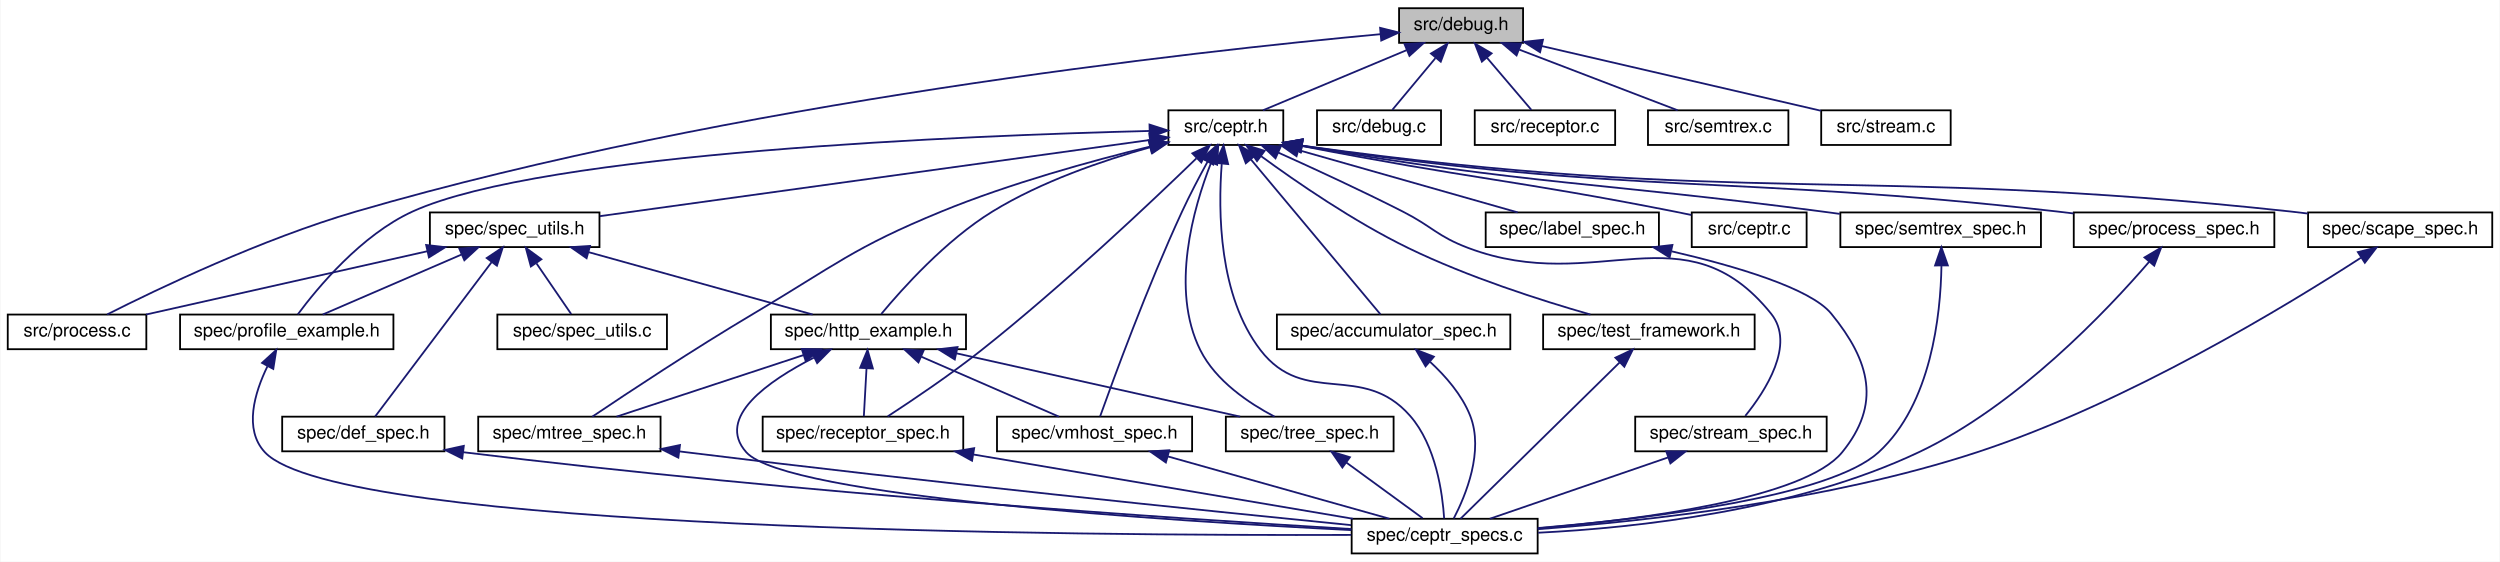
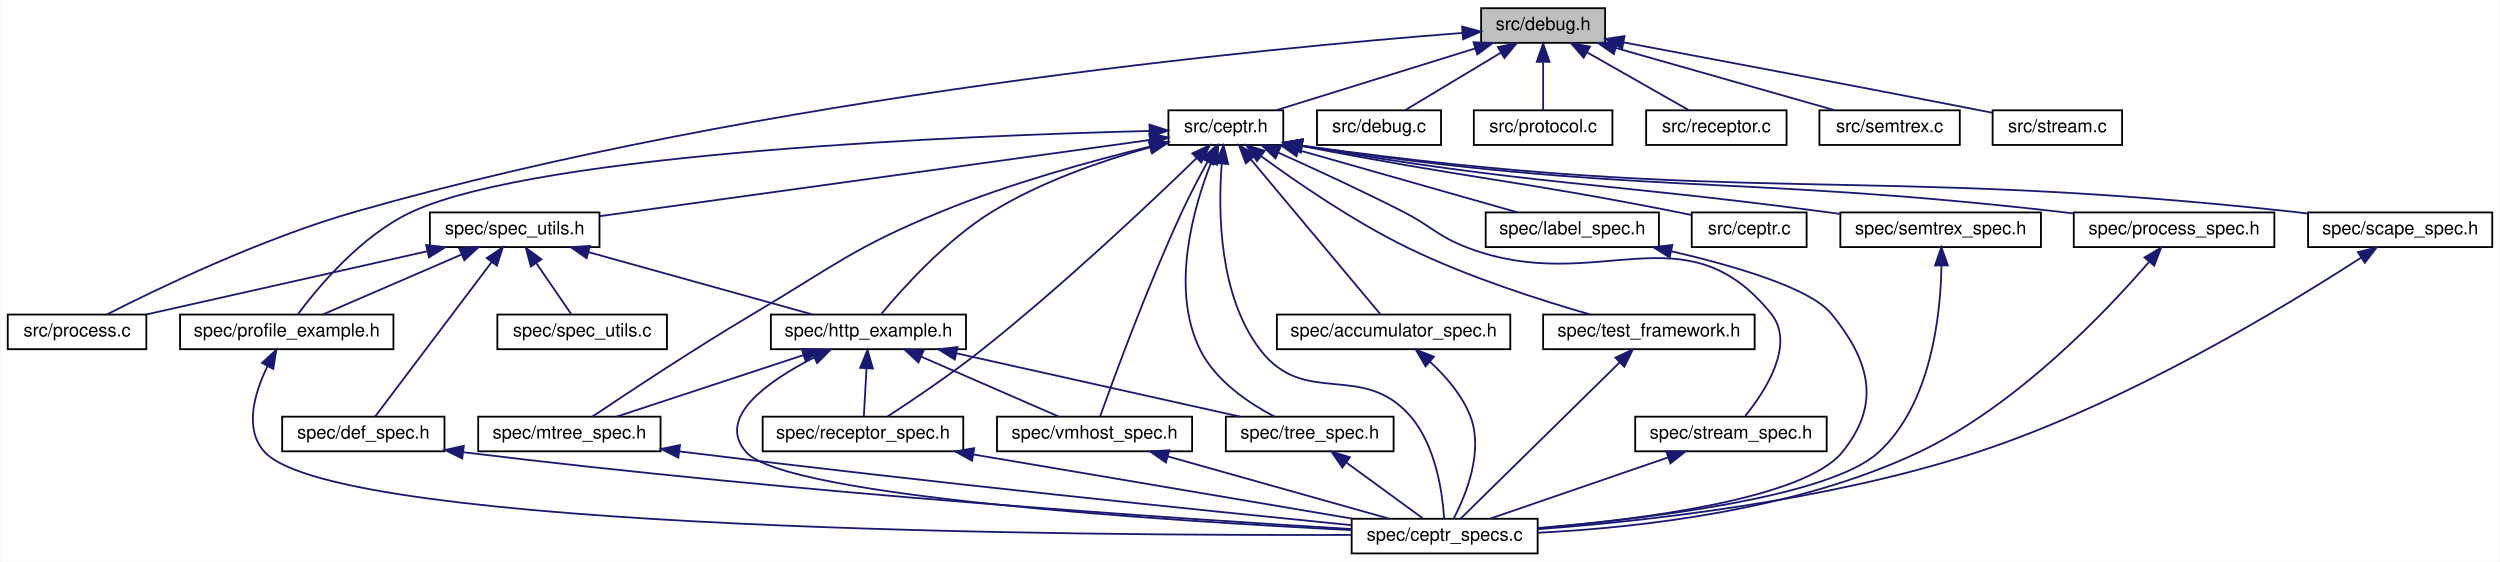
<svg xmlns="http://www.w3.org/2000/svg" xmlns:xlink="http://www.w3.org/1999/xlink" width="1371pt" height="308pt" viewBox="0.00 0.00 1370.50 308.00">
  <g id="graph0" class="graph" transform="scale(1 1) rotate(0) translate(4 304)">
    <polygon fill="white" stroke="none" points="-4,4 -4,-304 1366.5,-304 1366.5,4 -4,4" />
    <g id="node1" class="node">
-       <polygon fill="#bfbfbf" stroke="black" points="763,-280.5 763,-299.5 831,-299.5 831,-280.5 763,-280.5" />
-       <text text-anchor="middle" x="797" y="-287.5" font-family="Helvetica,sans-Serif" font-size="10.00">src/debug.h</text>
+       <polygon fill="#bfbfbf" stroke="black" points="808,-280.5 808,-299.5 876,-299.5 876,-280.5 808,-280.5" />
+       <text text-anchor="middle" x="842" y="-287.5" font-family="Helvetica,sans-Serif" font-size="10.00">src/debug.h</text>
    </g>
    <g id="node2" class="node">
      <g id="a_node2">
        <a xlink:href="ceptr_8h_source.html" target="_top" xlink:title="src/ceptr.h">
          <polygon fill="white" stroke="black" points="636.5,-224.5 636.5,-243.5 699.5,-243.5 699.5,-224.5 636.5,-224.5" />
          <text text-anchor="middle" x="668" y="-231.5" font-family="Helvetica,sans-Serif" font-size="10.00">src/ceptr.h</text>
        </a>
      </g>
    </g>
    <g id="edge1" class="edge">
-       <path fill="none" stroke="midnightblue" d="M767.146,-276.503C742.962,-266.38 709.538,-252.388 688.345,-243.516" />
-       <polygon fill="midnightblue" stroke="midnightblue" points="765.984,-279.811 776.56,-280.444 768.687,-273.354 765.984,-279.811" />
+       <path fill="none" stroke="midnightblue" d="M804.739,-277.436C771.933,-267.255 724.917,-252.664 695.442,-243.516" />
+       <polygon fill="midnightblue" stroke="midnightblue" points="803.841,-280.822 814.429,-280.444 805.916,-274.137 803.841,-280.822" />
    </g>
    <g id="node5" class="node">
      <g id="a_node5">
        <a xlink:href="process_8c.html" target="_top" xlink:title="implementation of ceptr processing: instructions and run tree reduction ">
          <polygon fill="white" stroke="black" points="0,-112.5 0,-131.5 76,-131.5 76,-112.5 0,-112.5" />
          <text text-anchor="middle" x="38" y="-119.5" font-family="Helvetica,sans-Serif" font-size="10.00">src/process.c</text>
        </a>
      </g>
    </g>
    <g id="edge42" class="edge">
-       <path fill="none" stroke="midnightblue" d="M752.713,-285.237C651.515,-275.86 396.225,-247.779 191,-188 139.462,-172.988 82.047,-145.477 54.502,-131.555" />
-       <polygon fill="midnightblue" stroke="midnightblue" points="752.593,-288.74 762.869,-286.163 753.228,-281.769 752.593,-288.74" />
+       <path fill="none" stroke="midnightblue" d="M797.78,-285.934C691.444,-277.748 413.731,-251.523 191,-188 139.378,-173.277 82.002,-145.636 54.484,-131.62" />
+       <polygon fill="midnightblue" stroke="midnightblue" points="797.589,-289.429 807.824,-286.692 798.116,-282.449 797.589,-289.429" />
    </g>
    <g id="node22" class="node">
      <g id="a_node22">
        <a xlink:href="debug_8c.html" target="_top" xlink:title="src/debug.c">
          <polygon fill="white" stroke="black" points="718,-224.5 718,-243.5 786,-243.5 786,-224.5 718,-224.5" />
          <text text-anchor="middle" x="752" y="-231.5" font-family="Helvetica,sans-Serif" font-size="10.00">src/debug.c</text>
        </a>
      </g>
    </g>
    <g id="edge41" class="edge">
-       <path fill="none" stroke="midnightblue" d="M782.953,-272.144C775.113,-262.736 765.671,-251.405 759.293,-243.751" />
-       <polygon fill="midnightblue" stroke="midnightblue" points="780.479,-274.641 789.569,-280.083 785.856,-270.16 780.479,-274.641" />
+       <path fill="none" stroke="midnightblue" d="M818.962,-275.177C802.401,-265.241 780.582,-252.149 766.424,-243.655" />
+       <polygon fill="midnightblue" stroke="midnightblue" points="817.164,-278.18 827.54,-280.324 820.766,-272.178 817.164,-278.18" />
    </g>
    <g id="node23" class="node">
      <g id="a_node23">
-         <a xlink:href="receptor_8c.html" target="_top" xlink:title="receptor implementation ">
-           <polygon fill="white" stroke="black" points="804.5,-224.5 804.5,-243.5 881.5,-243.5 881.5,-224.5 804.5,-224.5" />
-           <text text-anchor="middle" x="843" y="-231.5" font-family="Helvetica,sans-Serif" font-size="10.00">src/receptor.c</text>
+         <a xlink:href="protocol_8c.html" target="_top" xlink:title="implementation of protocol helpers ">
+           <polygon fill="white" stroke="black" points="804,-224.5 804,-243.5 880,-243.5 880,-224.5 804,-224.5" />
+           <text text-anchor="middle" x="842" y="-231.5" font-family="Helvetica,sans-Serif" font-size="10.00">src/protocol.c</text>
        </a>
      </g>
    </g>
    <g id="edge43" class="edge">
-       <path fill="none" stroke="midnightblue" d="M811.114,-272.431C819.176,-262.967 828.959,-251.483 835.545,-243.751" />
-       <polygon fill="midnightblue" stroke="midnightblue" points="808.416,-270.201 804.596,-280.083 813.745,-274.74 808.416,-270.201" />
+       <path fill="none" stroke="midnightblue" d="M842,-269.805C842,-260.91 842,-250.78 842,-243.751" />
+       <polygon fill="midnightblue" stroke="midnightblue" points="838.5,-270.083 842,-280.083 845.5,-270.083 838.5,-270.083" />
    </g>
    <g id="node24" class="node">
      <g id="a_node24">
-         <a xlink:href="semtrex_8c.html" target="_top" xlink:title="semtrex implementation ">
-           <polygon fill="white" stroke="black" points="899.5,-224.5 899.5,-243.5 976.5,-243.5 976.5,-224.5 899.5,-224.5" />
-           <text text-anchor="middle" x="938" y="-231.5" font-family="Helvetica,sans-Serif" font-size="10.00">src/semtrex.c</text>
+         <a xlink:href="receptor_8c.html" target="_top" xlink:title="receptor implementation ">
+           <polygon fill="white" stroke="black" points="898.5,-224.5 898.5,-243.5 975.5,-243.5 975.5,-224.5 898.5,-224.5" />
+           <text text-anchor="middle" x="937" y="-231.5" font-family="Helvetica,sans-Serif" font-size="10.00">src/receptor.c</text>
        </a>
      </g>
    </g>
    <g id="edge44" class="edge">
-       <path fill="none" stroke="midnightblue" d="M828.929,-276.772C855.414,-266.629 892.392,-252.467 915.763,-243.516" />
-       <polygon fill="midnightblue" stroke="midnightblue" points="827.429,-273.599 819.342,-280.444 829.932,-280.136 827.429,-273.599" />
+       <path fill="none" stroke="midnightblue" d="M866.318,-275.177C883.799,-265.241 906.83,-252.149 921.774,-243.655" />
+       <polygon fill="midnightblue" stroke="midnightblue" points="864.227,-272.339 857.263,-280.324 867.687,-278.425 864.227,-272.339" />
    </g>
    <g id="node25" class="node">
      <g id="a_node25">
+         <a xlink:href="semtrex_8c.html" target="_top" xlink:title="semtrex implementation ">
+           <polygon fill="white" stroke="black" points="993.5,-224.5 993.5,-243.5 1070.5,-243.5 1070.5,-224.5 993.5,-224.5" />
+           <text text-anchor="middle" x="1032" y="-231.5" font-family="Helvetica,sans-Serif" font-size="10.00">src/semtrex.c</text>
+         </a>
+       </g>
+     </g>
+     <g id="edge45" class="edge">
+       <path fill="none" stroke="midnightblue" d="M881.764,-277.699C917.623,-267.507 969.571,-252.743 1002.03,-243.516" />
+       <polygon fill="midnightblue" stroke="midnightblue" points="880.768,-274.343 872.106,-280.444 882.682,-281.076 880.768,-274.343" />
+     </g>
+     <g id="node26" class="node">
+       <g id="a_node26">
        <a xlink:href="stream_8c.html" target="_top" xlink:title="stream abstraction implementation ">
-           <polygon fill="white" stroke="black" points="994.5,-224.5 994.5,-243.5 1065.5,-243.5 1065.5,-224.5 994.5,-224.5" />
-           <text text-anchor="middle" x="1030" y="-231.5" font-family="Helvetica,sans-Serif" font-size="10.00">src/stream.c</text>
-         </a>
-       </g>
-     </g>
-     <g id="edge45" class="edge">
-       <path fill="none" stroke="midnightblue" d="M841.315,-278.729C885.732,-268.436 953.252,-252.787 994.331,-243.267" />
-       <polygon fill="midnightblue" stroke="midnightblue" points="840.332,-275.365 831.38,-281.032 841.912,-282.184 840.332,-275.365" />
+           <polygon fill="white" stroke="black" points="1088.5,-224.5 1088.5,-243.5 1159.5,-243.5 1159.5,-224.5 1088.5,-224.5" />
+           <text text-anchor="middle" x="1124" y="-231.5" font-family="Helvetica,sans-Serif" font-size="10.00">src/stream.c</text>
+         </a>
+       </g>
+     </g>
+     <g id="edge46" class="edge">
+       <path fill="none" stroke="midnightblue" d="M886.139,-280.752C933.755,-271.824 1011.79,-257.102 1079,-244 1081.97,-243.421 1085.05,-242.815 1088.14,-242.204" />
+       <polygon fill="midnightblue" stroke="midnightblue" points="885.35,-277.339 876.165,-282.621 886.639,-284.22 885.35,-277.339" />
    </g>
    <g id="node3" class="node">
      <g id="a_node3">
        <a xlink:href="ceptr_8c.html" target="_top" xlink:title="implements main() entry point for the ceptr node ">
          <polygon fill="white" stroke="black" points="923.5,-168.5 923.5,-187.5 986.5,-187.5 986.5,-168.5 923.5,-168.5" />
          <text text-anchor="middle" x="955" y="-175.5" font-family="Helvetica,sans-Serif" font-size="10.00">src/ceptr.c</text>
        </a>
      </g>
    </g>
    <g id="edge2" class="edge">
      <path fill="none" stroke="midnightblue" d="M709.748,-223.926C801.437,-206.048 826.349,-205.308 914,-188 917.003,-187.407 920.124,-186.766 923.244,-186.11" />
      <polygon fill="midnightblue" stroke="midnightblue" points="708.894,-220.527 699.756,-225.89 710.244,-227.396 708.894,-220.527" />
    </g>
    <g id="node4" class="node">
      <g id="a_node4">
        <a xlink:href="spec__utils_8h.html" target="_top" xlink:title="spec/spec_utils.h">
          <polygon fill="white" stroke="black" points="231.5,-168.5 231.5,-187.5 324.5,-187.5 324.5,-168.5 231.5,-168.5" />
          <text text-anchor="middle" x="278" y="-175.5" font-family="Helvetica,sans-Serif" font-size="10.00">spec/spec_utils.h</text>
        </a>
      </g>
    </g>
    <g id="edge3" class="edge">
      <path fill="none" stroke="midnightblue" d="M626.173,-227.209C552.797,-217.049 401.406,-196.087 324.715,-185.468" />
      <polygon fill="midnightblue" stroke="midnightblue" points="626.029,-230.722 636.415,-228.627 626.99,-223.788 626.029,-230.722" />
    </g>
    <g id="node7" class="node">
      <g id="a_node7">
        <a xlink:href="ceptr__specs_8c.html" target="_top" xlink:title="implements a main() entry point for running all the tests ">
          <polygon fill="white" stroke="black" points="737,-0.5 737,-19.5 839,-19.5 839,-0.5 737,-0.5" />
          <text text-anchor="middle" x="788" y="-7.5" font-family="Helvetica,sans-Serif" font-size="10.00">spec/ceptr_specs.c</text>
        </a>
      </g>
    </g>
    <g id="edge22" class="edge">
      <path fill="none" stroke="midnightblue" d="M665.746,-214.02C663.741,-188.196 664.042,-141.8 687,-112 711.291,-80.47 742.733,-105.904 769,-76 783.276,-59.747 786.846,-33.279 787.724,-19.676" />
      <polygon fill="midnightblue" stroke="midnightblue" points="662.295,-214.695 666.756,-224.304 669.262,-214.01 662.295,-214.695" />
    </g>
    <g id="node8" class="node">
      <g id="a_node8">
        <a xlink:href="http__example_8h.html" target="_top" xlink:title="spec/http_example.h">
          <polygon fill="white" stroke="black" points="418.5,-112.5 418.5,-131.5 525.5,-131.5 525.5,-112.5 418.5,-112.5" />
          <text text-anchor="middle" x="472" y="-119.5" font-family="Helvetica,sans-Serif" font-size="10.00">spec/http_example.h</text>
        </a>
      </g>
    </g>
    <g id="edge26" class="edge">
      <path fill="none" stroke="midnightblue" d="M626.419,-223.217C600.36,-215.946 566.762,-204.425 540,-188 514.389,-172.282 490.465,-145.579 479.033,-131.803" />
      <polygon fill="midnightblue" stroke="midnightblue" points="625.798,-226.674 636.364,-225.889 627.615,-219.914 625.798,-226.674" />
    </g>
    <g id="node9" class="node">
      <g id="a_node9">
        <a xlink:href="tree__spec_8h.html" target="_top" xlink:title="spec/tree_spec.h">
          <polygon fill="white" stroke="black" points="668,-56.5 668,-75.5 760,-75.5 760,-56.5 668,-56.5" />
          <text text-anchor="middle" x="714" y="-63.5" font-family="Helvetica,sans-Serif" font-size="10.00">spec/tree_spec.h</text>
        </a>
      </g>
    </g>
    <g id="edge25" class="edge">
      <path fill="none" stroke="midnightblue" d="M659.87,-214.672C650.208,-189.978 637.359,-145.282 654,-112 662.443,-95.113 680.571,-82.919 694.704,-75.519" />
      <polygon fill="midnightblue" stroke="midnightblue" points="656.77,-216.333 663.844,-224.22 663.233,-213.643 656.77,-216.333" />
    </g>
    <g id="node10" class="node">
      <g id="a_node10">
        <a xlink:href="mtree__spec_8h.html" target="_top" xlink:title="spec/mtree_spec.h">
          <polygon fill="white" stroke="black" points="258,-56.5 258,-75.5 358,-75.5 358,-56.5 258,-56.5" />
          <text text-anchor="middle" x="308" y="-63.5" font-family="Helvetica,sans-Serif" font-size="10.00">spec/mtree_spec.h</text>
        </a>
      </g>
    </g>
    <g id="edge27" class="edge">
      <path fill="none" stroke="midnightblue" d="M626.36,-223.606C594.449,-215.786 549.649,-203.45 512,-188 463.795,-168.218 453.828,-158.562 409,-132 376.53,-112.76 339.485,-88.234 320.566,-75.514" />
      <polygon fill="midnightblue" stroke="midnightblue" points="625.701,-227.048 636.243,-225.985 627.34,-220.242 625.701,-227.048" />
    </g>
    <g id="node11" class="node">
      <g id="a_node11">
        <a xlink:href="receptor__spec_8h.html" target="_top" xlink:title="spec/receptor_spec.h">
          <polygon fill="white" stroke="black" points="414,-56.5 414,-75.5 524,-75.5 524,-56.5 414,-56.5" />
          <text text-anchor="middle" x="469" y="-63.5" font-family="Helvetica,sans-Serif" font-size="10.00">spec/receptor_spec.h</text>
        </a>
      </g>
    </g>
    <g id="edge34" class="edge">
      <path fill="none" stroke="midnightblue" d="M651.883,-217.192C627.302,-193.376 578.588,-147.326 534,-112 516.895,-98.448 495.963,-84.371 482.557,-75.649" />
      <polygon fill="midnightblue" stroke="midnightblue" points="649.647,-219.899 659.253,-224.368 654.53,-214.884 649.647,-219.899" />
    </g>
    <g id="node12" class="node">
      <g id="a_node12">
        <a xlink:href="vmhost__spec_8h.html" target="_top" xlink:title="spec/vmhost_spec.h">
          <polygon fill="white" stroke="black" points="542.5,-56.5 542.5,-75.5 649.5,-75.5 649.5,-56.5 542.5,-56.5" />
          <text text-anchor="middle" x="596" y="-63.5" font-family="Helvetica,sans-Serif" font-size="10.00">spec/vmhost_spec.h</text>
        </a>
      </g>
    </g>
    <g id="edge39" class="edge">
      <path fill="none" stroke="midnightblue" d="M657.926,-215.223C653.443,-207.041 648.233,-197.139 644,-188 624.907,-146.783 606.205,-95.697 599.051,-75.648" />
      <polygon fill="midnightblue" stroke="midnightblue" points="654.994,-217.152 662.918,-224.185 661.109,-213.746 654.994,-217.152" />
    </g>
    <g id="node13" class="node">
      <g id="a_node13">
        <a xlink:href="profile__example_8h.html" target="_top" xlink:title="spec/profile_example.h">
          <polygon fill="white" stroke="black" points="94.5,-112.5 94.5,-131.5 211.5,-131.5 211.5,-112.5 94.5,-112.5" />
          <text text-anchor="middle" x="153" y="-119.5" font-family="Helvetica,sans-Serif" font-size="10.00">spec/profile_example.h</text>
        </a>
      </g>
    </g>
    <g id="edge40" class="edge">
      <path fill="none" stroke="midnightblue" d="M625.937,-232.182C529.13,-229.755 293.4,-220.578 222,-188 193.852,-175.157 169.834,-146.122 159.061,-131.604" />
      <polygon fill="midnightblue" stroke="midnightblue" points="626.142,-235.688 636.223,-232.427 626.309,-228.69 626.142,-235.688" />
    </g>
    <g id="node15" class="node">
      <g id="a_node15">
        <a xlink:href="accumulator__spec_8h_source.html" target="_top" xlink:title="spec/accumulator_spec.h">
          <polygon fill="white" stroke="black" points="696,-112.5 696,-131.5 824,-131.5 824,-112.5 696,-112.5" />
          <text text-anchor="middle" x="760" y="-119.5" font-family="Helvetica,sans-Serif" font-size="10.00">spec/accumulator_spec.h</text>
        </a>
      </g>
    </g>
    <g id="edge20" class="edge">
      <path fill="none" stroke="midnightblue" d="M681.728,-216.586C701.563,-192.871 737.528,-149.869 752.814,-131.591" />
      <polygon fill="midnightblue" stroke="midnightblue" points="678.95,-214.452 675.219,-224.368 684.319,-218.943 678.95,-214.452" />
    </g>
    <g id="node16" class="node">
      <g id="a_node16">
        <a xlink:href="test__framework_8h.html" target="_top" xlink:title="implements the testing harness ">
          <polygon fill="white" stroke="black" points="842,-112.5 842,-131.5 958,-131.5 958,-112.5 842,-112.5" />
          <text text-anchor="middle" x="900" y="-119.5" font-family="Helvetica,sans-Serif" font-size="10.00">spec/test_framework.h</text>
        </a>
      </g>
    </g>
    <g id="edge23" class="edge">
      <path fill="none" stroke="midnightblue" d="M687.231,-218.427C706.763,-204.135 738.285,-182.444 768,-168 800.772,-152.07 840.632,-139.317 867.92,-131.512" />
      <polygon fill="midnightblue" stroke="midnightblue" points="685.097,-215.652 679.15,-224.42 689.267,-221.274 685.097,-215.652" />
    </g>
    <g id="node17" class="node">
      <g id="a_node17">
        <a xlink:href="stream__spec_8h.html" target="_top" xlink:title="spec/stream_spec.h">
          <polygon fill="white" stroke="black" points="892.5,-56.5 892.5,-75.5 997.5,-75.5 997.5,-56.5 892.5,-56.5" />
          <text text-anchor="middle" x="945" y="-63.5" font-family="Helvetica,sans-Serif" font-size="10.00">spec/stream_spec.h</text>
        </a>
      </g>
    </g>
    <g id="edge28" class="edge">
      <path fill="none" stroke="midnightblue" d="M696.753,-220.323C716.195,-211.589 742.354,-199.524 765,-188 781.313,-179.699 783.872,-174.453 801,-168 871.645,-141.383 919.612,-190.767 967,-132 980.611,-115.121 963.749,-89.389 952.864,-75.923" />
      <polygon fill="midnightblue" stroke="midnightblue" points="695.227,-217.171 687.523,-224.445 698.081,-223.562 695.227,-217.171" />
    </g>
    <g id="node18" class="node">
      <g id="a_node18">
        <a xlink:href="label__spec_8h.html" target="_top" xlink:title="spec/label_spec.h">
          <polygon fill="white" stroke="black" points="810.5,-168.5 810.5,-187.5 905.5,-187.5 905.5,-168.5 810.5,-168.5" />
          <text text-anchor="middle" x="858" y="-175.5" font-family="Helvetica,sans-Serif" font-size="10.00">spec/label_spec.h</text>
        </a>
      </g>
    </g>
    <g id="edge30" class="edge">
      <path fill="none" stroke="midnightblue" d="M707.764,-221.699C743.623,-211.507 795.571,-196.743 828.035,-187.516" />
      <polygon fill="midnightblue" stroke="midnightblue" points="706.768,-218.343 698.106,-224.444 708.682,-225.076 706.768,-218.343" />
    </g>
    <g id="node19" class="node">
      <g id="a_node19">
        <a xlink:href="semtrex__spec_8h.html" target="_top" xlink:title="spec/semtrex_spec.h">
          <polygon fill="white" stroke="black" points="1005,-168.5 1005,-187.5 1115,-187.5 1115,-168.5 1005,-168.5" />
          <text text-anchor="middle" x="1060" y="-175.5" font-family="Helvetica,sans-Serif" font-size="10.00">spec/semtrex_spec.h</text>
        </a>
      </g>
    </g>
    <g id="edge32" class="edge">
      <path fill="none" stroke="midnightblue" d="M709.856,-223.997C836.976,-202.36 871.215,-204.36 995,-188 998.162,-187.582 1001.41,-187.148 1004.69,-186.706" />
      <polygon fill="midnightblue" stroke="midnightblue" points="708.991,-220.594 699.728,-225.737 710.176,-227.493 708.991,-220.594" />
    </g>
    <g id="node20" class="node">
      <g id="a_node20">
        <a xlink:href="process__spec_8h.html" target="_top" xlink:title="spec/process_spec.h">
          <polygon fill="white" stroke="black" points="1133,-168.5 1133,-187.5 1243,-187.5 1243,-168.5 1133,-168.5" />
          <text text-anchor="middle" x="1188" y="-175.5" font-family="Helvetica,sans-Serif" font-size="10.00">spec/process_spec.h</text>
        </a>
      </g>
    </g>
    <g id="edge35" class="edge">
      <path fill="none" stroke="midnightblue" d="M709.717,-224.097C893.752,-196.534 943.28,-208.531 1124,-188 1126.9,-187.671 1129.87,-187.315 1132.87,-186.943" />
      <polygon fill="midnightblue" stroke="midnightblue" points="709.07,-220.655 699.708,-225.614 710.12,-227.575 709.07,-220.655" />
    </g>
    <g id="node21" class="node">
      <g id="a_node21">
        <a xlink:href="scape__spec_8h.html" target="_top" xlink:title="spec/scape_spec.h">
          <polygon fill="white" stroke="black" points="1261.5,-168.5 1261.5,-187.5 1362.5,-187.5 1362.5,-168.5 1261.5,-168.5" />
          <text text-anchor="middle" x="1312" y="-175.5" font-family="Helvetica,sans-Serif" font-size="10.00">spec/scape_spec.h</text>
        </a>
      </g>
    </g>
    <g id="edge37" class="edge">
      <path fill="none" stroke="midnightblue" d="M709.799,-224.124C950.216,-190.622 1014.82,-213.606 1252,-188 1255.04,-187.672 1258.16,-187.303 1261.3,-186.906" />
      <polygon fill="midnightblue" stroke="midnightblue" points="709.111,-220.686 699.699,-225.55 710.09,-227.617 709.111,-220.686" />
    </g>
    <g id="edge4" class="edge">
      <path fill="none" stroke="midnightblue" d="M230.077,-166.217C184.726,-156.013 117.558,-140.901 75.851,-131.516" />
      <polygon fill="midnightblue" stroke="midnightblue" points="229.447,-169.663 239.971,-168.444 230.984,-162.834 229.447,-169.663" />
    </g>
    <g id="node6" class="node">
      <g id="a_node6">
        <a xlink:href="def__spec_8h.html" target="_top" xlink:title="spec/def_spec.h">
          <polygon fill="white" stroke="black" points="150.5,-56.5 150.5,-75.5 239.5,-75.5 239.5,-56.5 150.5,-56.5" />
          <text text-anchor="middle" x="195" y="-63.5" font-family="Helvetica,sans-Serif" font-size="10.00">spec/def_spec.h</text>
        </a>
      </g>
    </g>
    <g id="edge5" class="edge">
      <path fill="none" stroke="midnightblue" d="M265.378,-160.272C247.437,-136.494 215.213,-93.789 201.483,-75.591" />
      <polygon fill="midnightblue" stroke="midnightblue" points="262.67,-162.494 271.487,-168.368 268.258,-158.278 262.67,-162.494" />
    </g>
    <g id="edge7" class="edge">
      <path fill="none" stroke="midnightblue" d="M318.601,-165.699C355.215,-155.507 408.257,-140.743 441.404,-131.516" />
      <polygon fill="midnightblue" stroke="midnightblue" points="317.435,-162.39 308.74,-168.444 319.312,-169.134 317.435,-162.39" />
    </g>
    <g id="edge17" class="edge">
      <path fill="none" stroke="midnightblue" d="M248.759,-164.368C225.35,-154.255 193.159,-140.349 172.714,-131.516" />
      <polygon fill="midnightblue" stroke="midnightblue" points="247.625,-167.691 258.193,-168.444 250.401,-161.265 247.625,-167.691" />
    </g>
    <g id="node14" class="node">
      <g id="a_node14">
        <a xlink:href="spec__utils_8c.html" target="_top" xlink:title="spec/spec_utils.c">
          <polygon fill="white" stroke="black" points="268.5,-112.5 268.5,-131.5 361.5,-131.5 361.5,-112.5 268.5,-112.5" />
          <text text-anchor="middle" x="315" y="-119.5" font-family="Helvetica,sans-Serif" font-size="10.00">spec/spec_utils.c</text>
        </a>
      </g>
    </g>
    <g id="edge19" class="edge">
      <path fill="none" stroke="midnightblue" d="M289.946,-159.566C296.312,-150.275 303.867,-139.248 309.004,-131.751" />
      <polygon fill="midnightblue" stroke="midnightblue" points="286.875,-157.855 284.11,-168.083 292.649,-161.812 286.875,-157.855" />
    </g>
    <g id="edge6" class="edge">
      <path fill="none" stroke="midnightblue" d="M249.681,-56.019C435.136,-33.196 642.767,-19.455 736.951,-13.865" />
      <polygon fill="midnightblue" stroke="midnightblue" points="249.24,-52.546 239.748,-57.252 250.103,-59.493 249.24,-52.546" />
    </g>
    <g id="edge16" class="edge">
      <path fill="none" stroke="midnightblue" d="M442.079,-107.874C417.103,-95.139 388.096,-75.006 405,-56 426.69,-31.612 637.559,-18.268 736.82,-13.293" />
      <polygon fill="midnightblue" stroke="midnightblue" points="440.826,-111.156 451.35,-112.374 443.883,-104.858 440.826,-111.156" />
    </g>
    <g id="edge8" class="edge">
      <path fill="none" stroke="midnightblue" d="M520.323,-110.217C566.051,-100.013 633.779,-84.901 675.834,-75.516" />
      <polygon fill="midnightblue" stroke="midnightblue" points="519.343,-106.85 510.346,-112.444 520.868,-113.682 519.343,-106.85" />
    </g>
    <g id="edge10" class="edge">
      <path fill="none" stroke="midnightblue" d="M436.48,-109.304C405.578,-99.129 361.527,-84.625 333.865,-75.516" />
      <polygon fill="midnightblue" stroke="midnightblue" points="435.421,-112.64 446.014,-112.444 437.61,-105.992 435.421,-112.64" />
    </g>
    <g id="edge12" class="edge">
      <path fill="none" stroke="midnightblue" d="M470.934,-101.805C470.439,-92.91 469.877,-82.78 469.486,-75.751" />
      <polygon fill="midnightblue" stroke="midnightblue" points="467.455,-102.293 471.505,-112.083 474.444,-101.904 467.455,-102.293" />
    </g>
    <g id="edge14" class="edge">
      <path fill="none" stroke="midnightblue" d="M501.007,-108.368C524.229,-98.255 556.163,-84.349 576.444,-75.516" />
      <polygon fill="midnightblue" stroke="midnightblue" points="499.419,-105.242 491.648,-112.444 502.214,-111.66 499.419,-105.242" />
    </g>
    <g id="edge9" class="edge">
      <path fill="none" stroke="midnightblue" d="M734.034,-50.38C747.409,-40.62 764.559,-28.106 775.894,-19.834" />
      <polygon fill="midnightblue" stroke="midnightblue" points="731.904,-47.602 725.889,-56.324 736.03,-53.257 731.904,-47.602" />
    </g>
    <g id="edge11" class="edge">
      <path fill="none" stroke="midnightblue" d="M368.205,-56.478C369.481,-56.315 370.747,-56.156 372,-56 503.2,-39.683 658.11,-23.822 736.704,-16.016" />
      <polygon fill="midnightblue" stroke="midnightblue" points="367.751,-53.007 358.288,-57.773 368.658,-59.948 367.751,-53.007" />
    </g>
    <g id="edge13" class="edge">
      <path fill="none" stroke="midnightblue" d="M529.684,-54.727C589.966,-44.523 681.322,-29.058 737.69,-19.516" />
      <polygon fill="midnightblue" stroke="midnightblue" points="528.822,-51.324 519.546,-56.444 529.99,-58.225 528.822,-51.324" />
    </g>
    <g id="edge15" class="edge">
      <path fill="none" stroke="midnightblue" d="M636.183,-53.699C672.419,-43.507 724.914,-28.743 757.719,-19.516" />
      <polygon fill="midnightblue" stroke="midnightblue" points="635.102,-50.367 626.423,-56.444 636.997,-57.105 635.102,-50.367" />
    </g>
    <g id="edge18" class="edge">
      <path fill="none" stroke="midnightblue" d="M142.421,-103.125C135.356,-88.605 129.297,-68.545 141,-56 181.324,-12.774 590.866,-10.185 736.743,-10.65" />
      <polygon fill="midnightblue" stroke="midnightblue" points="139.447,-104.984 147.268,-112.131 145.611,-101.667 139.447,-104.984" />
    </g>
    <g id="edge21" class="edge">
      <path fill="none" stroke="midnightblue" d="M780.045,-105.528C788.531,-97.709 797.486,-87.452 802,-76 809.62,-56.669 799.603,-32.387 792.984,-19.674" />
      <polygon fill="midnightblue" stroke="midnightblue" points="777.531,-103.073 772.214,-112.236 782.085,-108.389 777.531,-103.073" />
    </g>
    <g id="edge24" class="edge">
      <path fill="none" stroke="midnightblue" d="M883.918,-105.205C859.911,-81.627 815.521,-38.029 796.748,-19.591" />
      <polygon fill="midnightblue" stroke="midnightblue" points="881.625,-107.858 891.212,-112.368 886.53,-102.864 881.625,-107.858" />
    </g>
    <g id="edge29" class="edge">
      <path fill="none" stroke="midnightblue" d="M910.611,-53.172C881.048,-43.004 839.127,-28.585 812.761,-19.516" />
      <polygon fill="midnightblue" stroke="midnightblue" points="909.528,-56.501 920.123,-56.444 911.805,-49.881 909.528,-56.501" />
    </g>
    <g id="edge31" class="edge">
      <path fill="none" stroke="midnightblue" d="M912.55,-166.158C947.589,-158.03 988.603,-145.941 1000,-132 1021.45,-105.767 1027.4,-82.269 1006,-56 985.344,-30.645 896.714,-19.147 839.018,-14.265" />
      <polygon fill="midnightblue" stroke="midnightblue" points="911.37,-162.836 902.383,-168.446 912.907,-169.665 911.37,-162.836" />
    </g>
    <g id="edge33" class="edge">
      <path fill="none" stroke="midnightblue" d="M1060.44,-158.108C1059.97,-131.276 1054.87,-82.456 1026,-56 999.301,-31.529 900.781,-19.616 839.178,-14.44" />
      <polygon fill="midnightblue" stroke="midnightblue" points="1056.94,-158.42 1060.41,-168.431 1063.94,-158.443 1056.94,-158.42" />
    </g>
    <g id="edge36" class="edge">
      <path fill="none" stroke="midnightblue" d="M1174.39,-160.49C1151.38,-133.789 1101.98,-81.546 1048,-56 980.507,-24.056 893.556,-14.547 839.287,-11.854" />
      <polygon fill="midnightblue" stroke="midnightblue" points="1171.78,-162.82 1180.91,-168.196 1177.12,-158.3 1171.78,-162.82" />
    </g>
    <g id="edge38" class="edge">
      <path fill="none" stroke="midnightblue" d="M1290.49,-162.67C1250.74,-136.919 1162.32,-82.991 1080,-56 998.239,-29.193 898.249,-18.196 839.028,-13.799" />
      <polygon fill="midnightblue" stroke="midnightblue" points="1288.8,-165.746 1299.08,-168.292 1292.63,-159.888 1288.8,-165.746" />
    </g>
  </g>
</svg>
